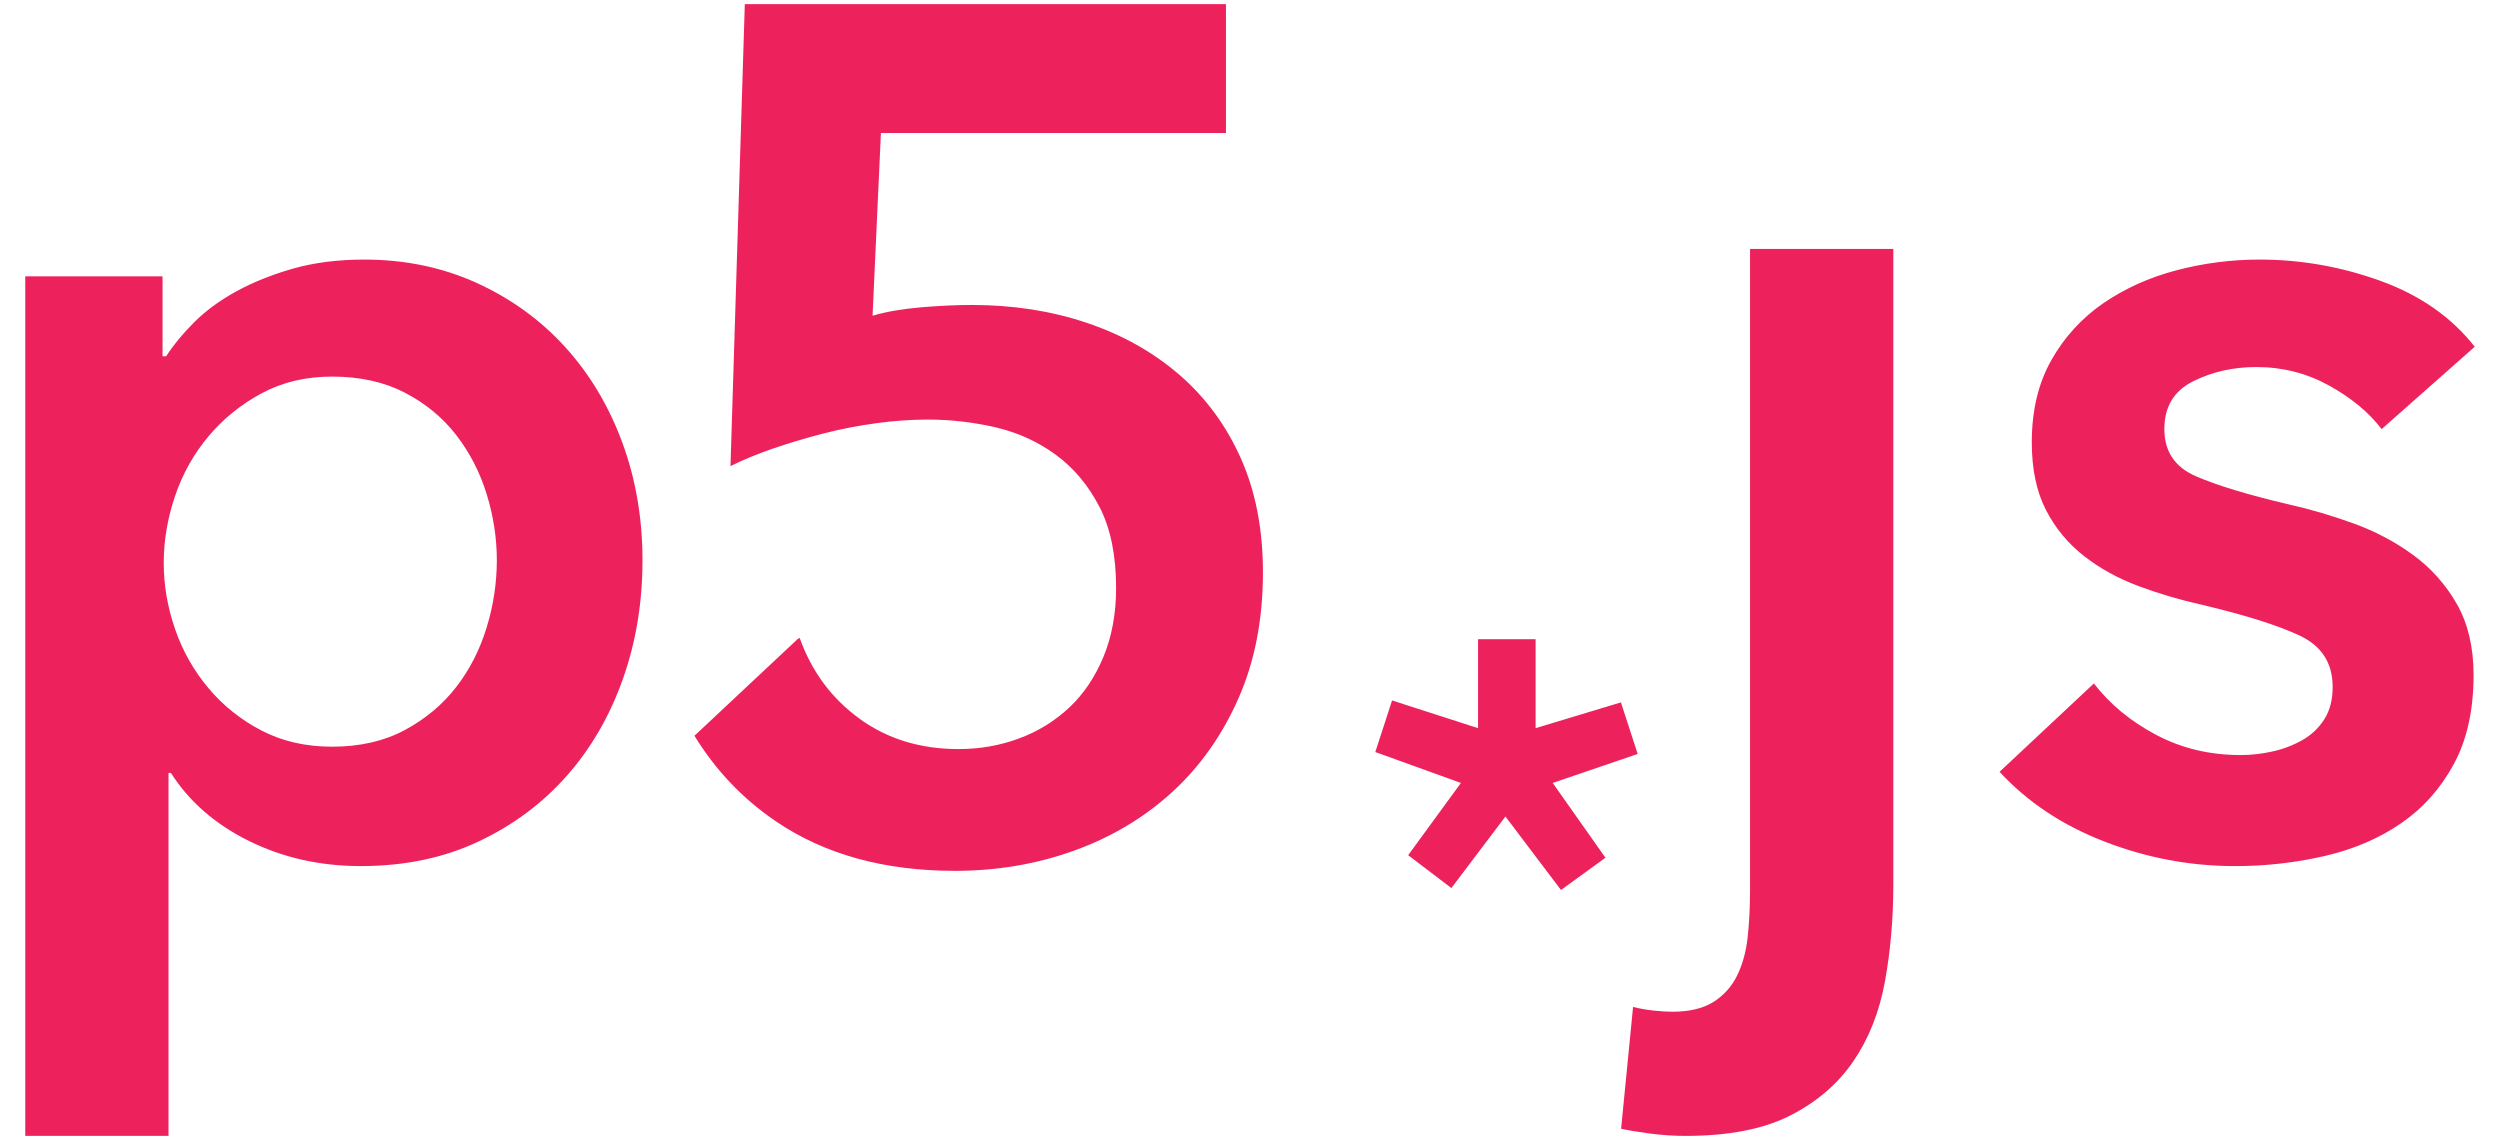
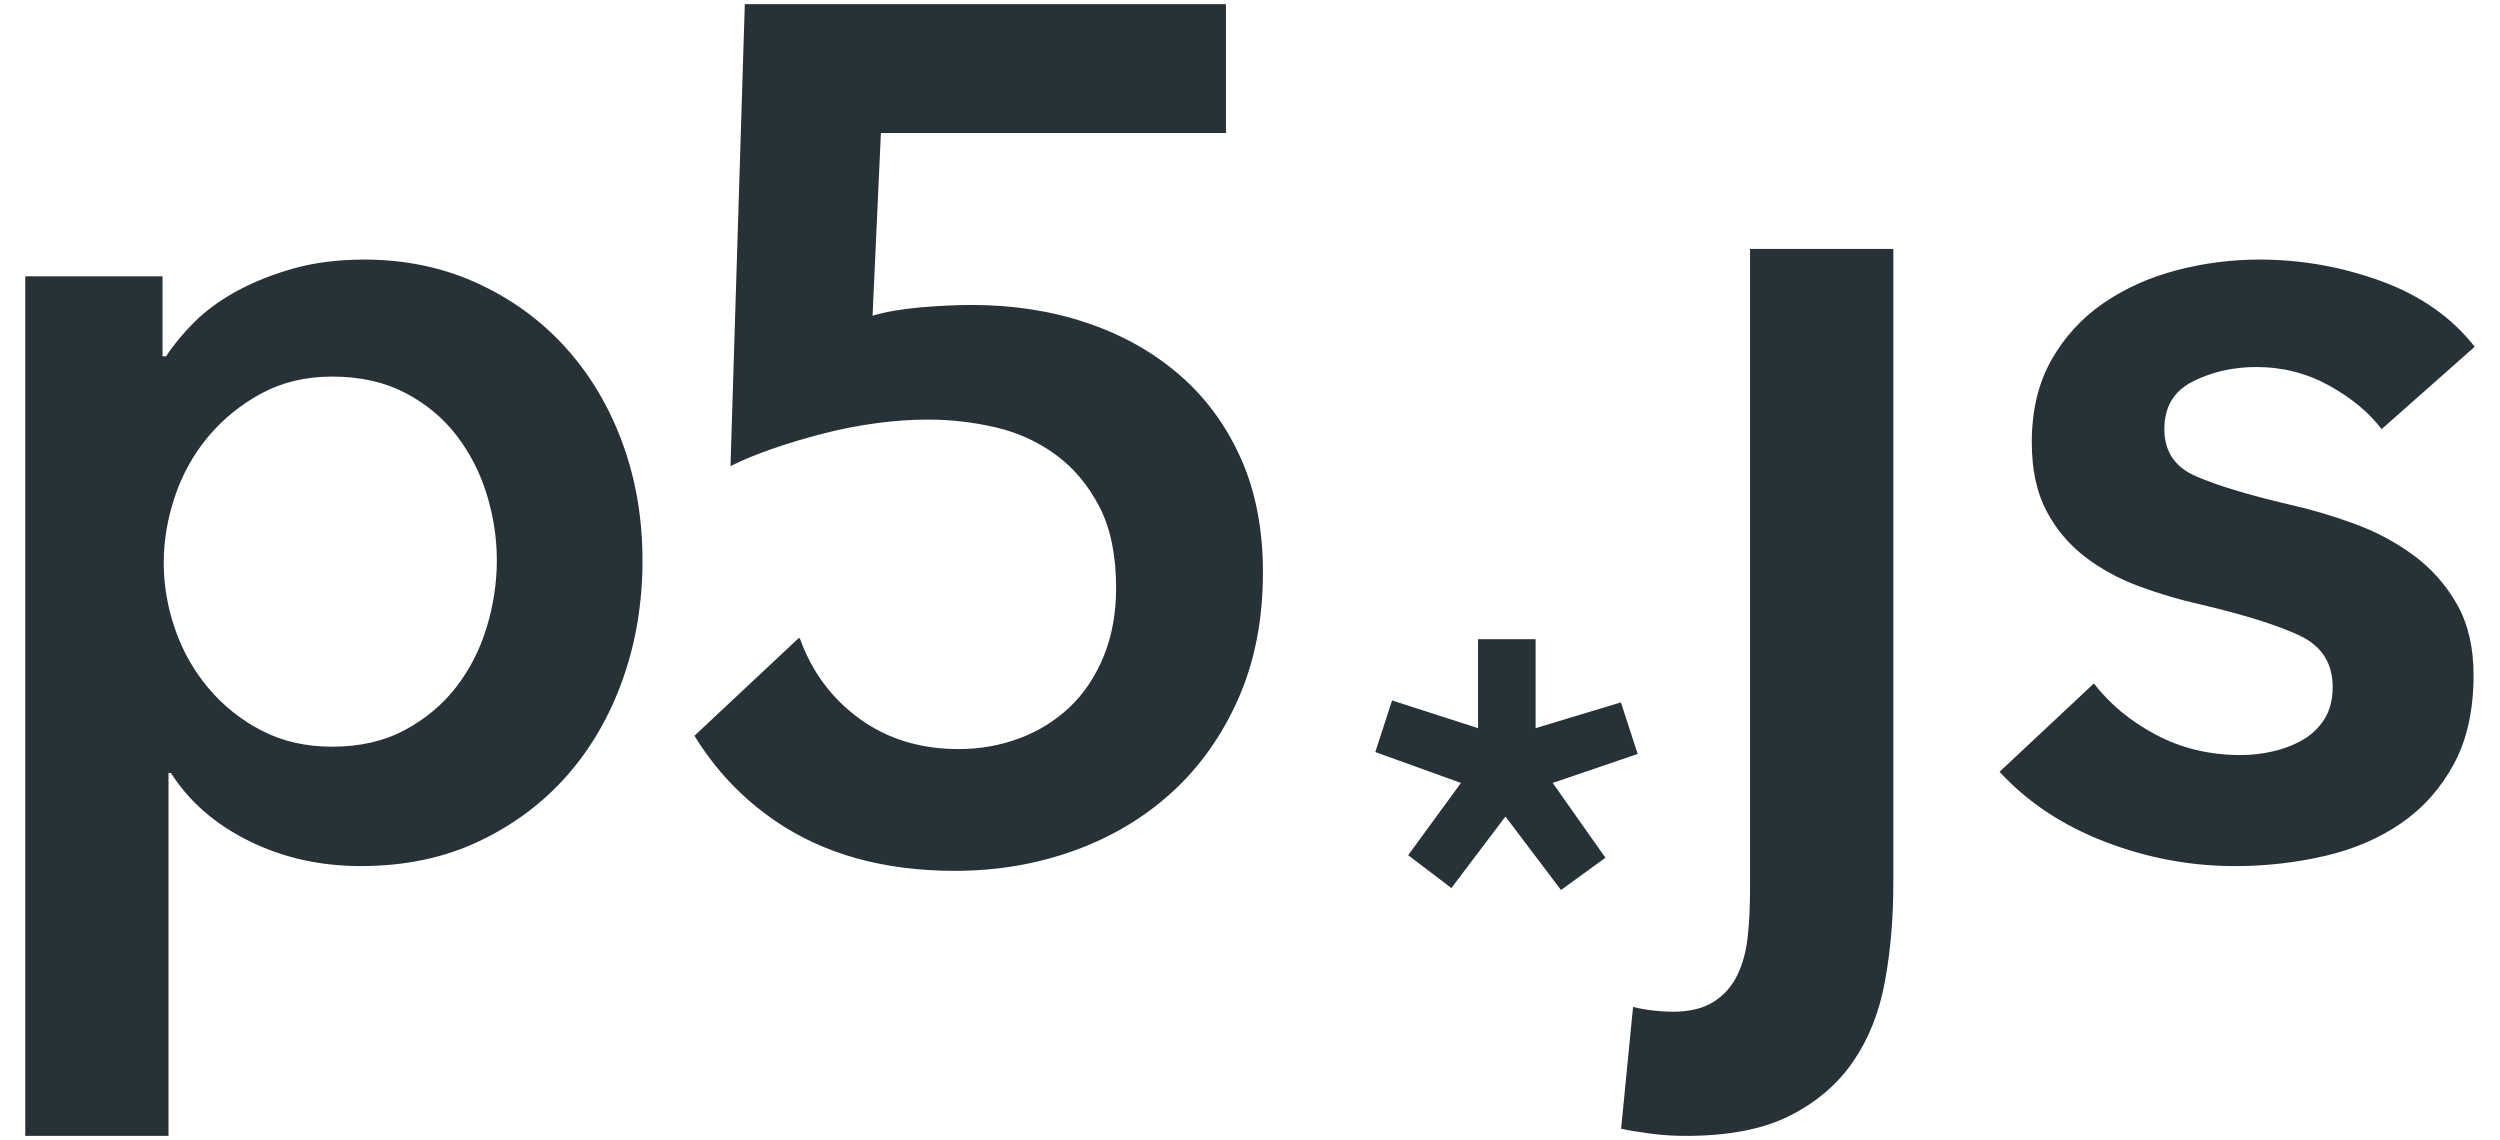
- <svg xmlns="http://www.w3.org/2000/svg" width="250" height="114" fill="#5f5fc4">
-   <path d="M16.254 27.631v7.998h.359c.715-1.113 1.65-2.248 2.805-3.402 1.153-1.154 2.567-2.188 4.239-3.105 1.671-.912 3.561-1.67 5.671-2.268 2.107-.596 4.477-.896 7.103-.896 4.06 0 7.8.777 11.223 2.328 3.422 1.555 6.368 3.684 8.836 6.389 2.466 2.707 4.376 5.891 5.73 9.551 1.353 3.662 2.03 7.602 2.03 11.82s-.657 8.178-1.971 11.879c-1.312 3.701-3.185 6.924-5.611 9.67-2.429 2.746-5.372 4.938-8.835 6.566-3.463 1.631-7.384 2.447-11.76 2.447-4.06 0-7.781-.836-11.163-2.506-3.385-1.672-5.99-3.939-7.82-6.807h-.238v36.295H2.525V27.631h13.729zm33.43 28.414c0-2.229-.339-4.438-1.015-6.627-.678-2.188-1.692-4.158-3.045-5.91-1.354-1.748-3.064-3.162-5.134-4.238-2.07-1.074-4.497-1.611-7.282-1.611-2.627 0-4.976.557-7.044 1.672a18.075 18.075 0 00-5.313 4.297 18.321 18.321 0 00-3.343 5.971c-.758 2.229-1.134 4.459-1.134 6.686 0 2.229.376 4.438 1.134 6.625a18.438 18.438 0 003.343 5.912 17.214 17.214 0 005.313 4.236c2.068 1.076 4.417 1.611 7.044 1.611 2.785 0 5.212-.555 7.282-1.67 2.069-1.115 3.78-2.547 5.134-4.299 1.353-1.75 2.367-3.74 3.045-5.969a22.937 22.937 0 001.015-6.686zm139.649-31.152v63.506c0 3.422-.279 6.666-.836 9.73-.559 3.064-1.611 5.73-3.164 8-1.551 2.27-3.662 4.078-6.328 5.432-2.668 1.354-6.148 2.029-10.447 2.029a27.3 27.3 0 01-3.582-.238c-1.193-.16-2.148-.32-2.865-.479l1.195-12.178c.637.16 1.312.279 2.029.359.717.078 1.352.119 1.91.119 1.67 0 3.023-.318 4.059-.955a6.402 6.402 0 002.389-2.627c.555-1.115.914-2.408 1.074-3.881.158-1.473.238-3.043.238-4.715V24.893h14.328zm48.83 18.019c-1.275-1.672-3.025-3.123-5.254-4.357s-4.656-1.852-7.283-1.852c-2.309 0-4.416.479-6.326 1.434-1.912.953-2.865 2.547-2.865 4.775s1.053 3.803 3.162 4.715c2.109.916 5.195 1.852 9.254 2.807 2.148.479 4.316 1.115 6.506 1.91s4.18 1.85 5.971 3.164a15.605 15.605 0 014.357 4.895c1.113 1.951 1.672 4.318 1.672 7.104 0 3.504-.658 6.469-1.971 8.895-1.312 2.428-3.064 4.398-5.254 5.91s-4.736 2.607-7.641 3.283a39.64 39.64 0 01-9.014 1.014c-4.459 0-8.795-.816-13.014-2.447-4.219-1.629-7.721-3.959-10.506-6.982l9.432-8.836c1.592 2.07 3.66 3.781 6.209 5.133 2.547 1.354 5.371 2.029 8.477 2.029 1.033 0 2.088-.117 3.164-.357a10.742 10.742 0 002.984-1.133 6.202 6.202 0 002.209-2.09c.555-.877.834-1.949.834-3.225 0-2.389-1.094-4.098-3.281-5.133-2.191-1.035-5.475-2.07-9.85-3.104a47.301 47.301 0 01-6.27-1.852c-2.029-.756-3.84-1.75-5.432-2.984a13.778 13.778 0 01-3.82-4.598c-.955-1.83-1.434-4.098-1.434-6.805 0-3.184.656-5.928 1.971-8.236a16.936 16.936 0 015.193-5.674c2.148-1.471 4.576-2.566 7.283-3.281a32.486 32.486 0 018.357-1.076c4.137 0 8.178.717 12.117 2.148 3.939 1.434 7.062 3.625 9.373 6.568l-9.31 8.238zm-84.604 29.904l8.533-2.576 1.676 5.156-8.498 2.898 5.275 7.48L156.098 89l-5.553-7.348-5.408 7.154-4.319-3.289 5.275-7.223-8.563-3.09 1.677-5.16 8.599 2.771V63.92h5.754v8.896zm-29.473-26.98c-1.473-3.301-3.521-6.088-6.148-8.357-2.626-2.268-5.711-4-9.252-5.193-3.543-1.193-7.384-1.791-11.521-1.791-1.513 0-3.204.082-5.074.238-1.871.162-3.482.439-4.835.838l.835-18.268h34.504V.41H74.481l-1.433 46.201c1.271-.635 2.725-1.232 4.357-1.791a66.991 66.991 0 015.014-1.49 45.797 45.797 0 015.254-1.016 38.588 38.588 0 015.074-.357c2.307 0 4.576.258 6.805.775 2.228.518 4.238 1.434 6.029 2.746s3.242 3.045 4.358 5.193c1.113 2.148 1.671 4.855 1.671 8.119 0 2.547-.418 4.836-1.254 6.865-.835 2.027-1.97 3.721-3.401 5.072a14.723 14.723 0 01-5.016 3.104c-1.91.719-3.939 1.076-6.089 1.076-3.819 0-7.124-1.016-9.909-3.045-2.787-2.029-4.775-4.715-5.97-8.059l-.159.059-10.368 9.715c2.097 3.42 4.8 6.281 8.14 8.553 4.854 3.301 10.823 4.955 17.909 4.955 4.218 0 8.197-.678 11.938-2.029 3.74-1.352 7.004-3.303 9.79-5.852 2.785-2.545 4.994-5.67 6.627-9.371 1.63-3.701 2.446-7.898 2.446-12.596.001-4.298-.735-8.096-2.208-11.401z" fill="#ed225d" />
+ <svg xmlns="http://www.w3.org/2000/svg" width="250" height="114" fill="#5f5fc4" version="1.1" id="svg3763">
+   <defs id="defs3767" />
+   <path d="M16.254 27.631v7.998h.359c.715-1.113 1.65-2.248 2.805-3.402 1.153-1.154 2.567-2.188 4.239-3.105 1.671-.912 3.561-1.67 5.671-2.268 2.107-.596 4.477-.896 7.103-.896 4.06 0 7.8.777 11.223 2.328 3.422 1.555 6.368 3.684 8.836 6.389 2.466 2.707 4.376 5.891 5.73 9.551 1.353 3.662 2.03 7.602 2.03 11.82s-.657 8.178-1.971 11.879c-1.312 3.701-3.185 6.924-5.611 9.67-2.429 2.746-5.372 4.938-8.835 6.566-3.463 1.631-7.384 2.447-11.76 2.447-4.06 0-7.781-.836-11.163-2.506-3.385-1.672-5.99-3.939-7.82-6.807h-.238v36.295H2.525V27.631h13.729zm33.43 28.414c0-2.229-.339-4.438-1.015-6.627-.678-2.188-1.692-4.158-3.045-5.91-1.354-1.748-3.064-3.162-5.134-4.238-2.07-1.074-4.497-1.611-7.282-1.611-2.627 0-4.976.557-7.044 1.672a18.075 18.075 0 00-5.313 4.297 18.321 18.321 0 00-3.343 5.971c-.758 2.229-1.134 4.459-1.134 6.686 0 2.229.376 4.438 1.134 6.625a18.438 18.438 0 003.343 5.912 17.214 17.214 0 005.313 4.236c2.068 1.076 4.417 1.611 7.044 1.611 2.785 0 5.212-.555 7.282-1.67 2.069-1.115 3.78-2.547 5.134-4.299 1.353-1.75 2.367-3.74 3.045-5.969a22.937 22.937 0 001.015-6.686zm139.649-31.152v63.506c0 3.422-.279 6.666-.836 9.73-.559 3.064-1.611 5.73-3.164 8-1.551 2.27-3.662 4.078-6.328 5.432-2.668 1.354-6.148 2.029-10.447 2.029a27.3 27.3 0 01-3.582-.238c-1.193-.16-2.148-.32-2.865-.479l1.195-12.178c.637.16 1.312.279 2.029.359.717.078 1.352.119 1.91.119 1.67 0 3.023-.318 4.059-.955a6.402 6.402 0 002.389-2.627c.555-1.115.914-2.408 1.074-3.881.158-1.473.238-3.043.238-4.715V24.893h14.328zm48.83 18.019c-1.275-1.672-3.025-3.123-5.254-4.357s-4.656-1.852-7.283-1.852c-2.309 0-4.416.479-6.326 1.434-1.912.953-2.865 2.547-2.865 4.775s1.053 3.803 3.162 4.715c2.109.916 5.195 1.852 9.254 2.807 2.148.479 4.316 1.115 6.506 1.91s4.18 1.85 5.971 3.164a15.605 15.605 0 014.357 4.895c1.113 1.951 1.672 4.318 1.672 7.104 0 3.504-.658 6.469-1.971 8.895-1.312 2.428-3.064 4.398-5.254 5.91s-4.736 2.607-7.641 3.283a39.64 39.64 0 01-9.014 1.014c-4.459 0-8.795-.816-13.014-2.447-4.219-1.629-7.721-3.959-10.506-6.982l9.432-8.836c1.592 2.07 3.66 3.781 6.209 5.133 2.547 1.354 5.371 2.029 8.477 2.029 1.033 0 2.088-.117 3.164-.357a10.742 10.742 0 002.984-1.133 6.202 6.202 0 002.209-2.09c.555-.877.834-1.949.834-3.225 0-2.389-1.094-4.098-3.281-5.133-2.191-1.035-5.475-2.07-9.85-3.104a47.301 47.301 0 01-6.27-1.852c-2.029-.756-3.84-1.75-5.432-2.984a13.778 13.778 0 01-3.82-4.598c-.955-1.83-1.434-4.098-1.434-6.805 0-3.184.656-5.928 1.971-8.236a16.936 16.936 0 015.193-5.674c2.148-1.471 4.576-2.566 7.283-3.281a32.486 32.486 0 018.357-1.076c4.137 0 8.178.717 12.117 2.148 3.939 1.434 7.062 3.625 9.373 6.568l-9.31 8.238zm-84.604 29.904l8.533-2.576 1.676 5.156-8.498 2.898 5.275 7.48L156.098 89l-5.553-7.348-5.408 7.154-4.319-3.289 5.275-7.223-8.563-3.09 1.677-5.16 8.599 2.771V63.92h5.754v8.896zm-29.473-26.98c-1.473-3.301-3.521-6.088-6.148-8.357-2.626-2.268-5.711-4-9.252-5.193-3.543-1.193-7.384-1.791-11.521-1.791-1.513 0-3.204.082-5.074.238-1.871.162-3.482.439-4.835.838l.835-18.268h34.504V.41H74.481l-1.433 46.201c1.271-.635 2.725-1.232 4.357-1.791a66.991 66.991 0 015.014-1.49 45.797 45.797 0 015.254-1.016 38.588 38.588 0 015.074-.357c2.307 0 4.576.258 6.805.775 2.228.518 4.238 1.434 6.029 2.746s3.242 3.045 4.358 5.193c1.113 2.148 1.671 4.855 1.671 8.119 0 2.547-.418 4.836-1.254 6.865-.835 2.027-1.97 3.721-3.401 5.072a14.723 14.723 0 01-5.016 3.104c-1.91.719-3.939 1.076-6.089 1.076-3.819 0-7.124-1.016-9.909-3.045-2.787-2.029-4.775-4.715-5.97-8.059l-.159.059-10.368 9.715c2.097 3.42 4.8 6.281 8.14 8.553 4.854 3.301 10.823 4.955 17.909 4.955 4.218 0 8.197-.678 11.938-2.029 3.74-1.352 7.004-3.303 9.79-5.852 2.785-2.545 4.994-5.67 6.627-9.371 1.63-3.701 2.446-7.898 2.446-12.596.001-4.298-.735-8.096-2.208-11.401z" fill="#ed225d" id="path3761" style="fill:#263238;fill-opacity:1" />
</svg>
